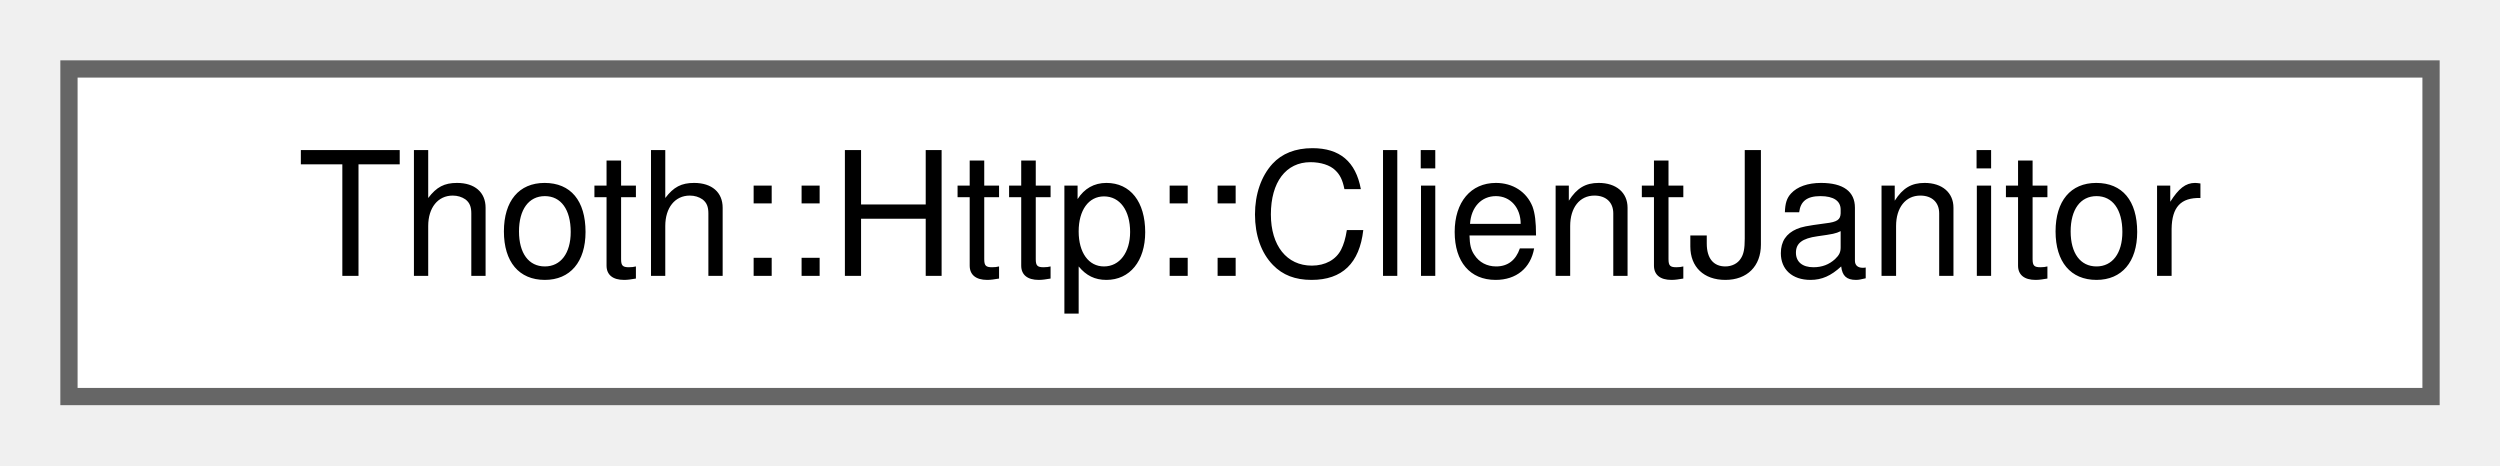
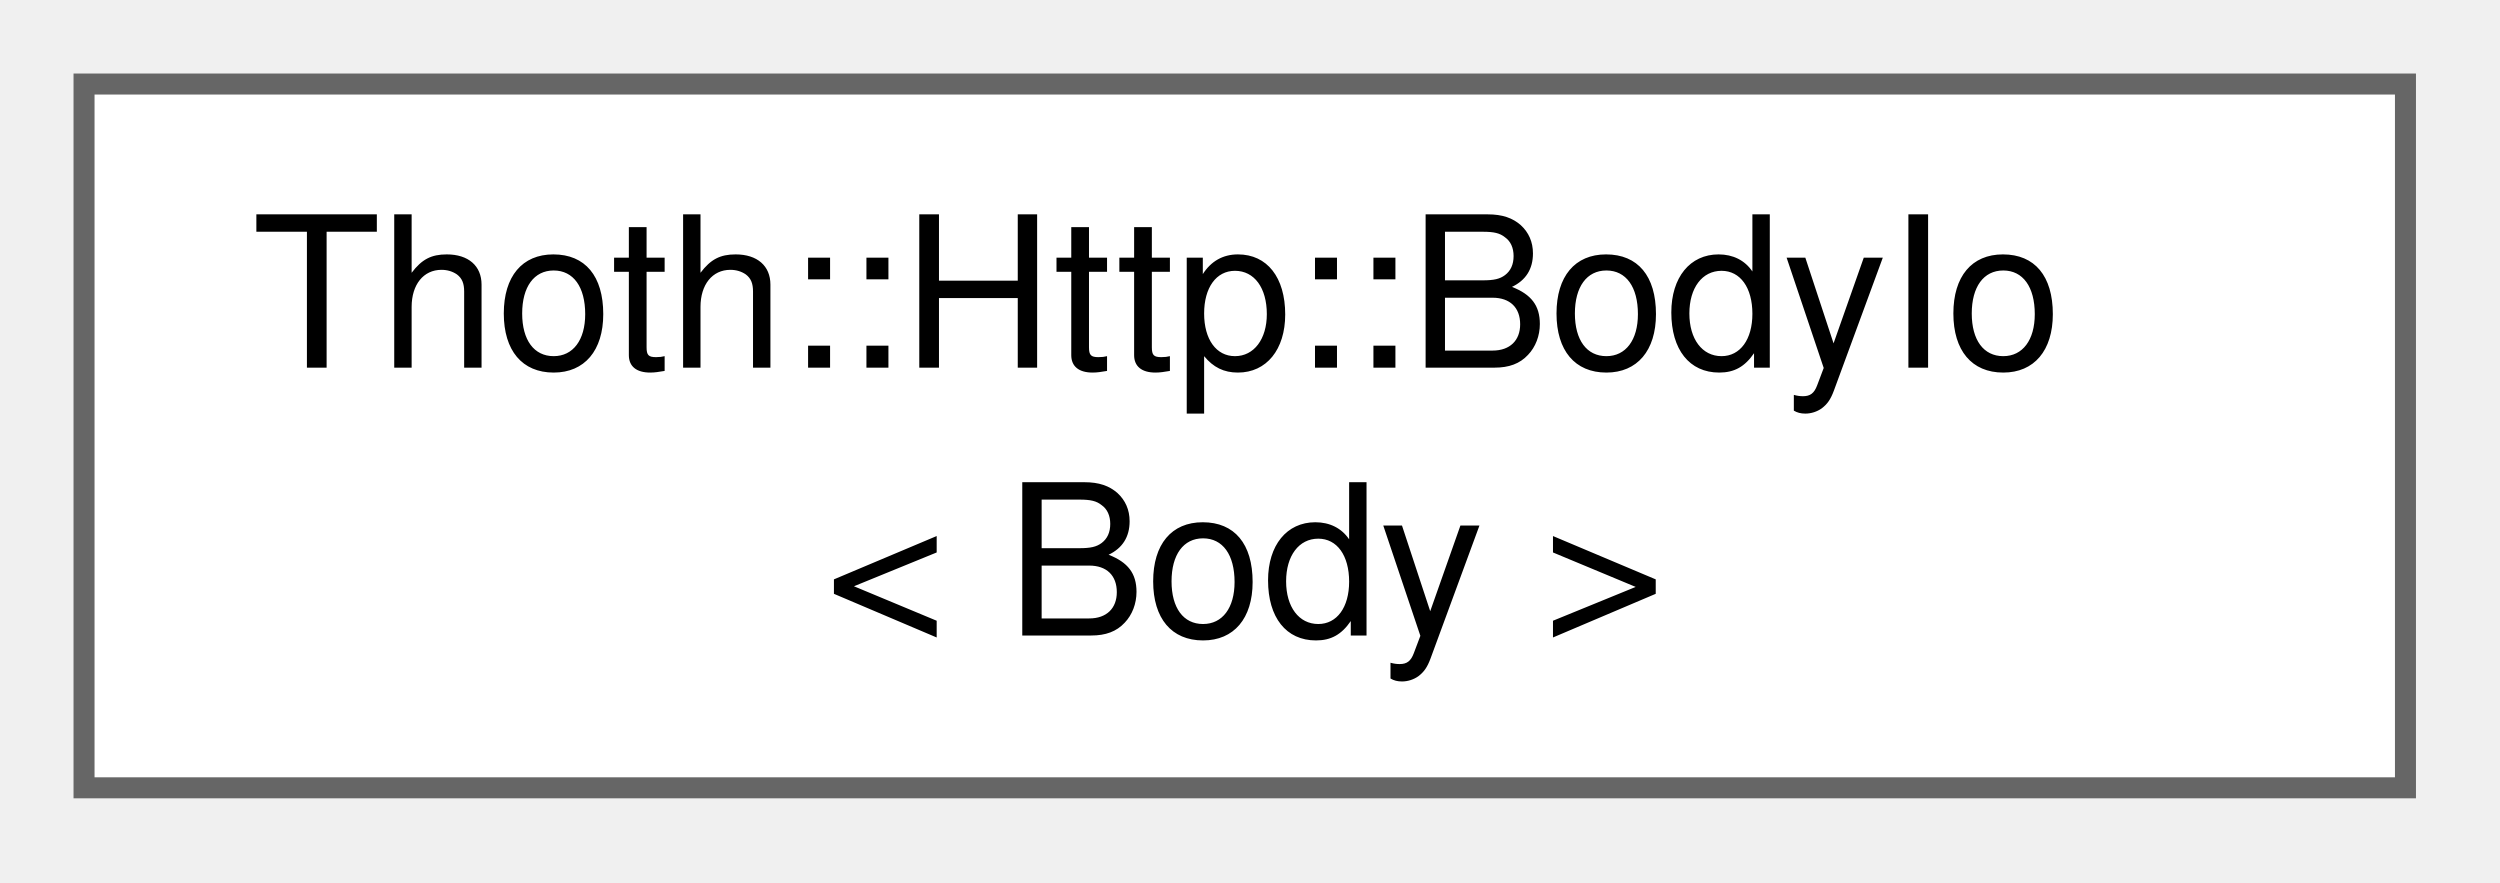
- <svg xmlns="http://www.w3.org/2000/svg" xmlns:xlink="http://www.w3.org/1999/xlink" width="145pt" height="27pt" viewBox="0.00 0.00 145.00 27.00">
-   <g id="graph0" class="graph" transform="scale(1 1) rotate(0) translate(4 23)">
+ <svg xmlns="http://www.w3.org/2000/svg" xmlns:xlink="http://www.w3.org/1999/xlink" width="119pt" height="42pt" viewBox="0.00 0.00 119.00 42.00">
+   <g id="graph0" class="graph" transform="scale(1 1) rotate(0) translate(4 37.5)">
    <g id="Node000000" class="node">
      <g id="a_Node000000">
-         <a xlink:href="struct_thoth_1_1_http_1_1_client_janitor.html" target="_top" xlink:title="Manages a pool of reusable HTTP sockets to optimize consecutive calls.">
-           <polygon fill="white" stroke="#666666" points="137,-19 0,-19 0,0 137,0 137,-19" />
-           <text text-anchor="middle" x="68.5" y="-7" font-family="Helvetica,sans-Serif" font-size="10.00">Thoth::Http::ClientJanitor</text>
+         <a xlink:href="struct_thoth_1_1_http_1_1_body_io.html" target="_top" xlink:title="The I/O protocol of a body, specialized per body type (same model as std::formatter).">
+           <polygon fill="white" stroke="#666666" points="110.5,-33.5 0,-33.5 0,0 110.5,0 110.5,-33.5" />
+           <text xml:space="preserve" text-anchor="start" x="8" y="-20" font-family="Helvetica,sans-Serif" font-size="10.00">Thoth::Http::BodyIo</text>
+           <text xml:space="preserve" text-anchor="middle" x="55.25" y="-7.25" font-family="Helvetica,sans-Serif" font-size="10.00">&lt; Body &gt;</text>
        </a>
      </g>
    </g>
  </g>
</svg>
